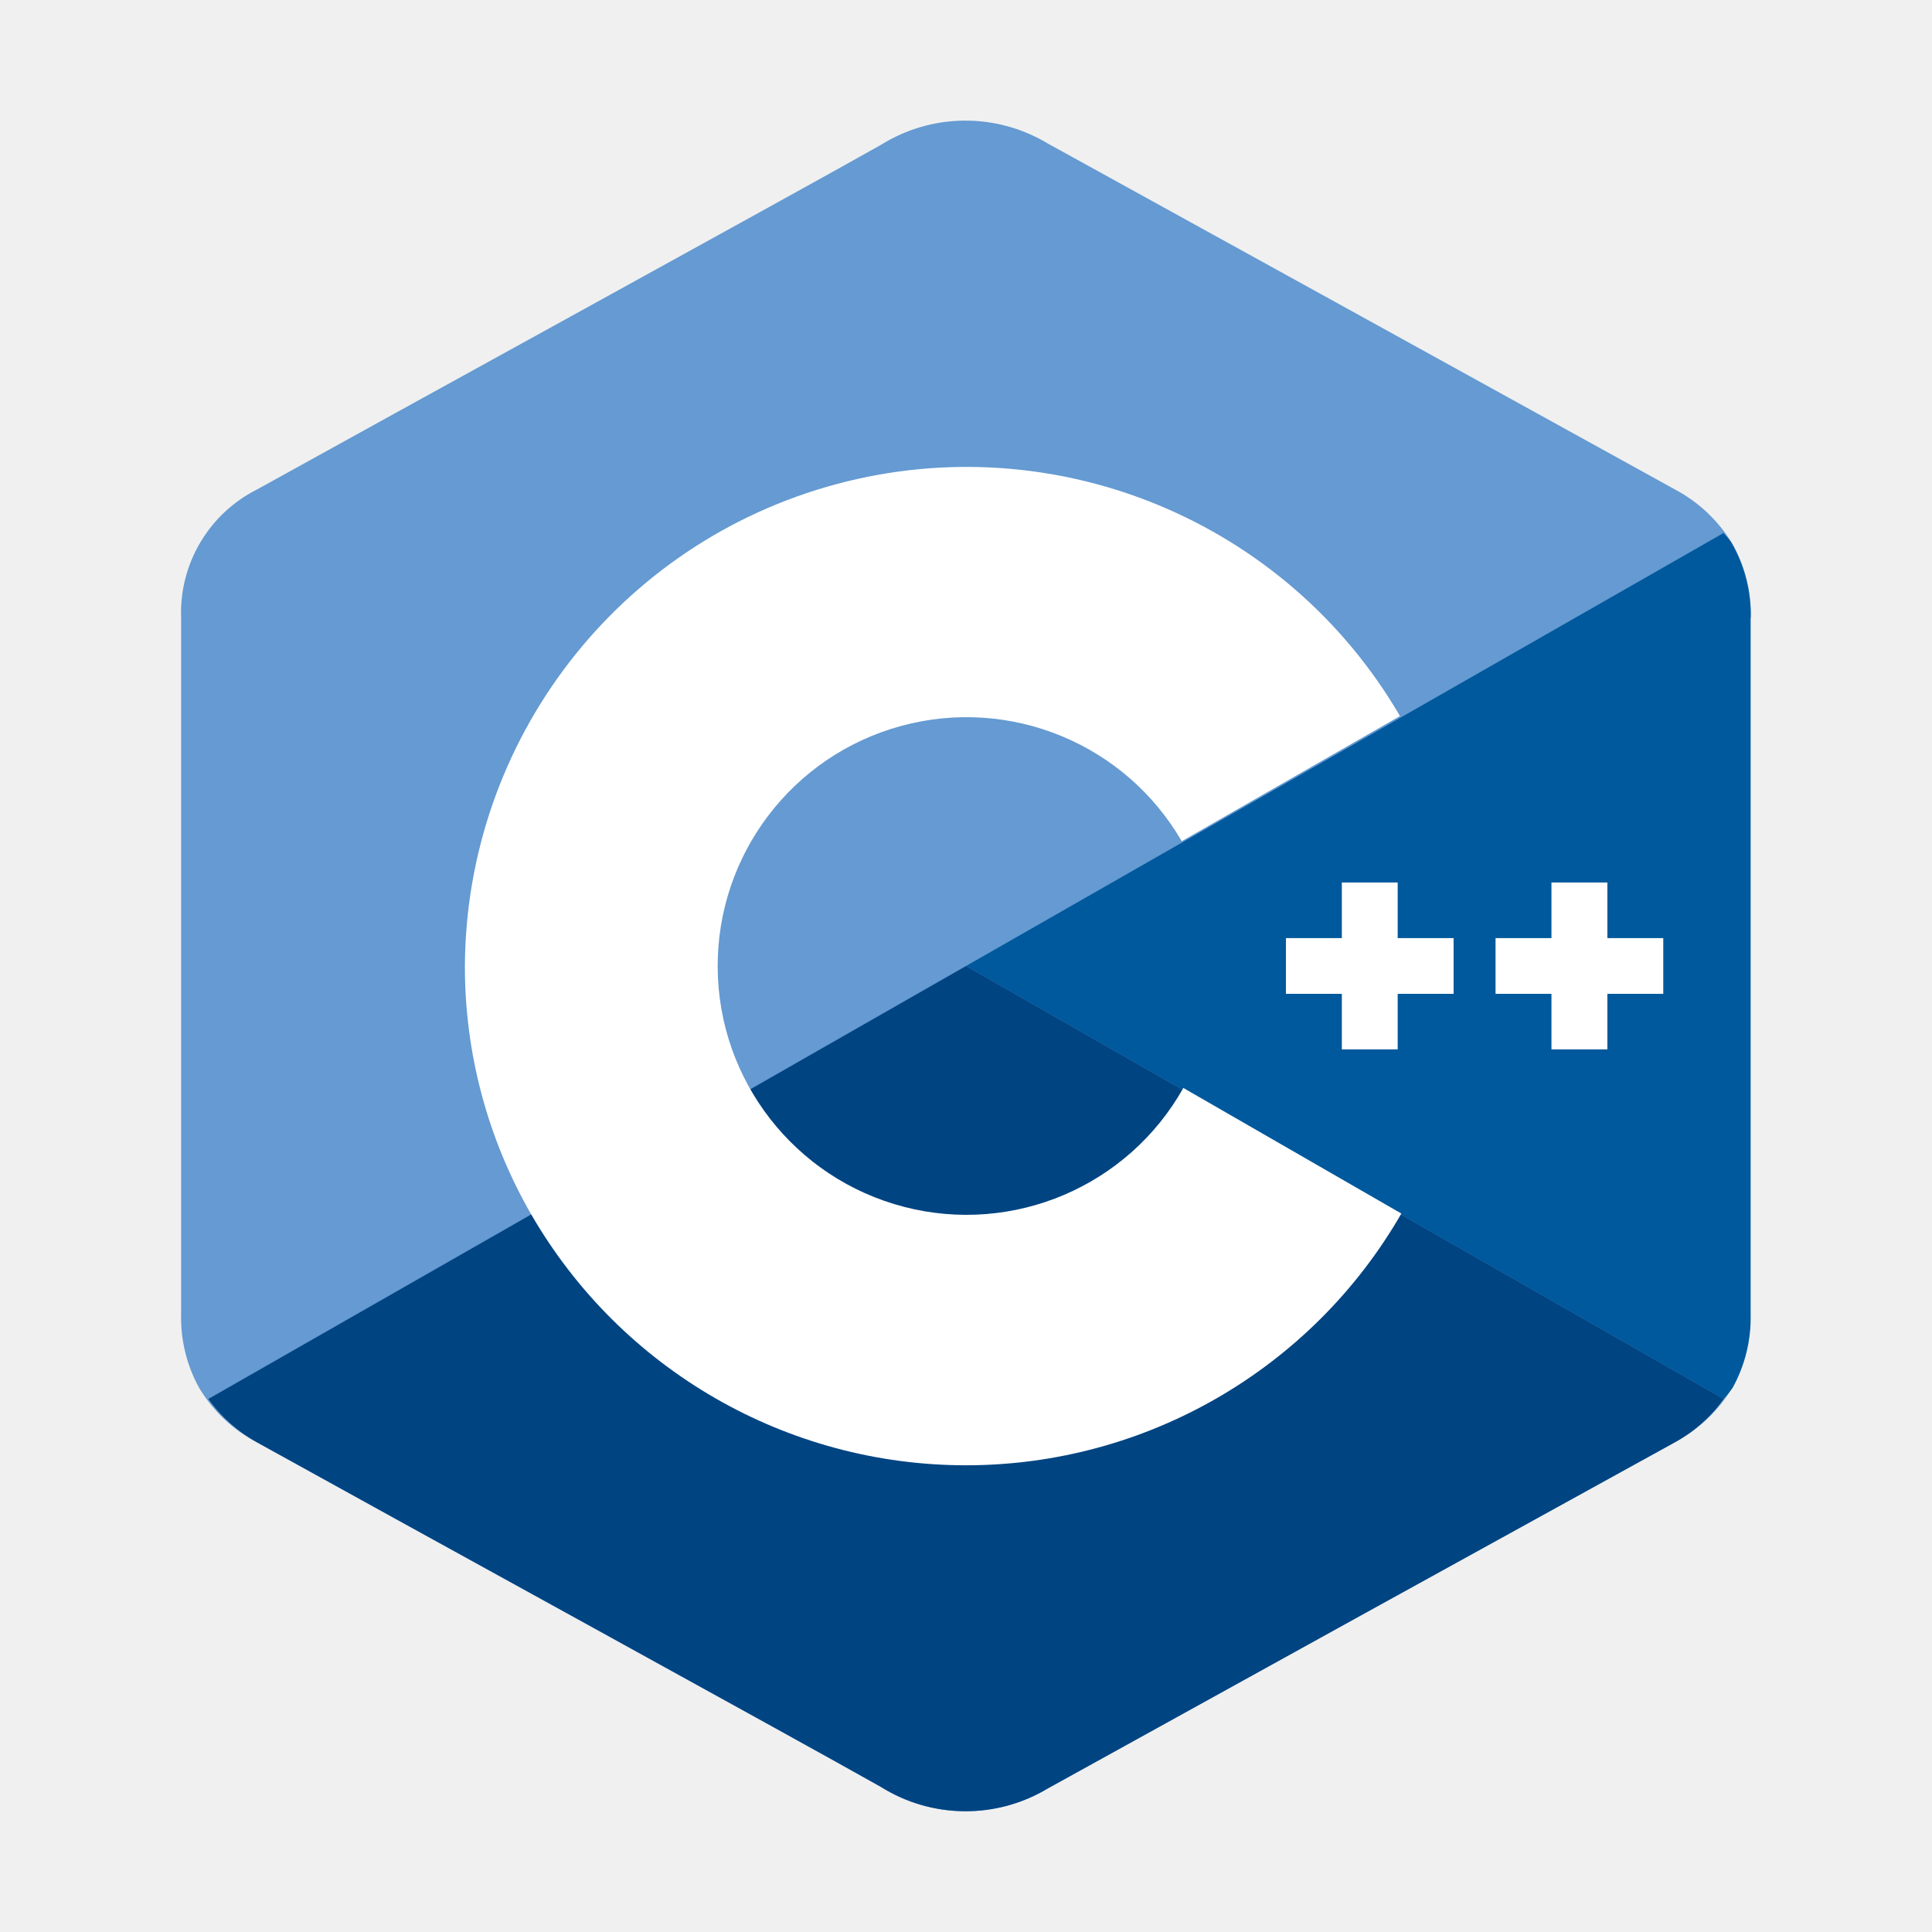
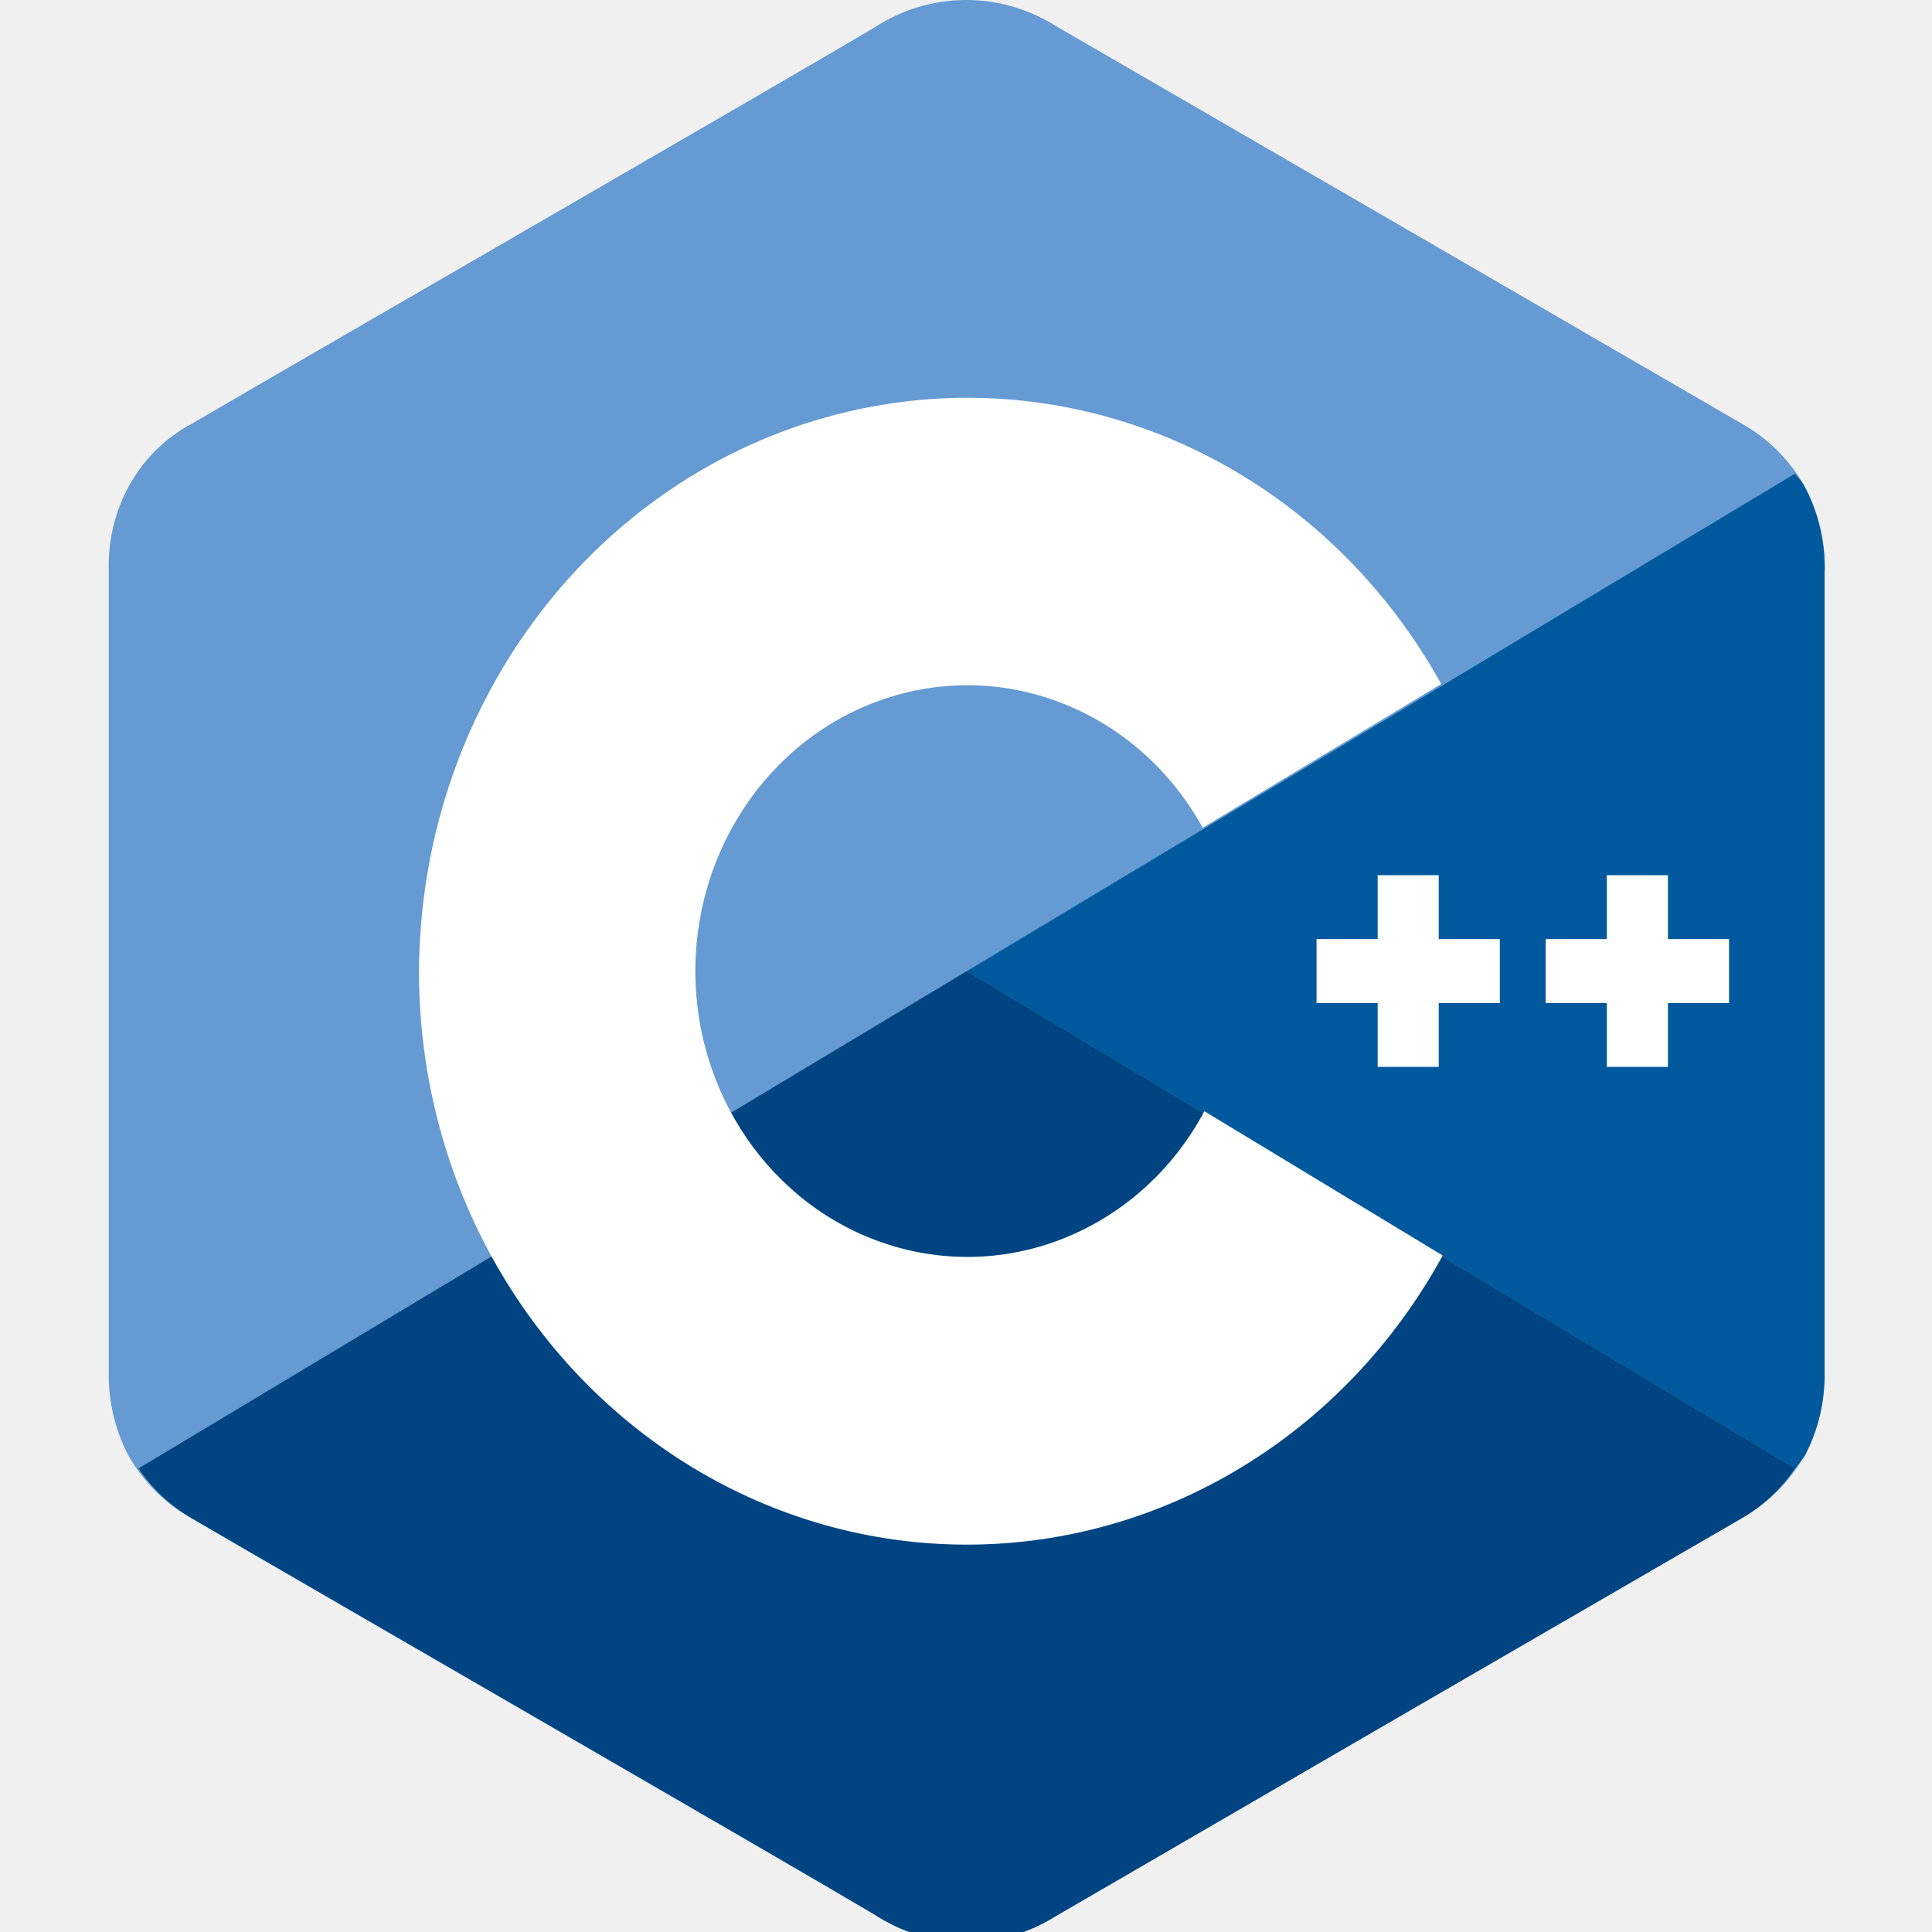
- <svg xmlns="http://www.w3.org/2000/svg" width="32px" height="32px" viewBox="0 0 32 32">
-   <path d="M29,10.232a2.387,2.387,0,0,0-.318-1.244,2.451,2.451,0,0,0-.936-.879Q22.552,5.241,17.353,2.376A2.642,2.642,0,0,0,14.59,2.4c-1.378.779-8.275,4.565-10.331,5.706A2.287,2.287,0,0,0,3,10.231V21.77a2.4,2.4,0,0,0,.3,1.22,2.434,2.434,0,0,0,.954.9c2.056,1.141,8.954,4.927,10.332,5.706a2.642,2.642,0,0,0,2.763.026q5.19-2.871,10.386-5.733a2.444,2.444,0,0,0,.955-.9,2.4,2.4,0,0,0,.3-1.22V10.232" style="fill:#659ad2" />
-   <path d="M28.549,23.171a2.126,2.126,0,0,0,.147-.182,2.4,2.4,0,0,0,.3-1.22V10.232a2.387,2.387,0,0,0-.318-1.244c-.036-.059-.089-.105-.13-.16L16,16Z" style="fill:#00599c" />
-   <path d="M28.549,23.171,16,16,3.451,23.171a2.435,2.435,0,0,0,.809.72c2.056,1.141,8.954,4.927,10.332,5.706a2.642,2.642,0,0,0,2.763.026q5.19-2.871,10.386-5.733A2.43,2.43,0,0,0,28.549,23.171Z" style="fill:#004482" />
-   <path d="M19.6,18.02a4.121,4.121,0,1,1-.027-4.087l3.615-2.073A8.309,8.309,0,0,0,7.7,16a8.216,8.216,0,0,0,1.1,4.117A8.319,8.319,0,0,0,23.211,20.1L19.6,18.02" style="fill:#fff" />
-   <polygon points="24.076 15.538 23.15 15.538 23.15 14.617 22.225 14.617 22.225 15.538 21.299 15.538 21.299 16.461 22.225 16.461 22.225 17.381 23.15 17.381 23.15 16.461 24.076 16.461 24.076 15.538" style="fill:#fff" />
-   <polygon points="27.549 15.538 26.623 15.538 26.623 14.617 25.697 14.617 25.697 15.538 24.771 15.538 24.771 16.461 25.697 16.461 25.697 17.381 26.623 17.381 26.623 16.461 27.549 16.461 27.549 15.538" style="fill:#fff" />
+ <svg xmlns="http://www.w3.org/2000/svg" width="32px" height="32px" viewBox="0 0 32 32" version="1.1" id="svg16">
+   <defs id="defs20" />
+   <path d="M 30.225,9.459 A 2.609,2.742 0 0 0 29.877,8.03 2.679,2.816 0 0 0 28.854,7.02 Q 23.176,3.725 17.493,0.434 a 2.888,3.035 0 0 0 -3.02,0.028 C 12.966,1.357 5.426,5.706 3.179,7.017 A 2.5,2.627 0 0 0 1.802,9.458 V 22.713 a 2.624,2.757 0 0 0 0.328,1.401 2.661,2.796 0 0 0 1.043,1.034 c 2.248,1.311 9.788,5.66 11.295,6.555 a 2.888,3.035 0 0 0 3.02,0.03 q 5.674,-3.298 11.354,-6.586 A 2.672,2.808 0 0 0 29.886,24.113 2.624,2.757 0 0 0 30.214,22.712 V 9.459" style="fill:#659ad2;stroke-width:1.121" id="path4" />
+   <path d="m 29.732,24.322 a 2.324,2.442 0 0 0 0.161,-0.209 2.624,2.757 0 0 0 0.328,-1.401 V 9.459 A 2.609,2.742 0 0 0 29.873,8.03 C 29.833,7.962 29.775,7.909 29.731,7.846 l -13.717,8.239 z" style="fill:#00599c;stroke-width:1.121" id="path6" />
+   <path d="M 29.732,24.322 16.014,16.085 2.295,24.322 a 2.662,2.797 0 0 0 0.884,0.827 c 2.248,1.311 9.788,5.66 11.295,6.555 a 2.888,3.035 0 0 0 3.02,0.03 q 5.674,-3.298 11.354,-6.586 a 2.656,2.791 0 0 0 0.883,-0.826 z" style="fill:#004482;stroke-width:1.121" id="path8" />
+   <path d="m 19.949,18.405 a 4.505,4.734 0 1 1 -0.029,-4.695 L 23.871,11.329 A 9.083,9.545 0 0 0 6.94,16.085 8.981,9.438 0 0 0 8.143,20.814 9.094,9.556 0 0 0 23.896,20.795 l -3.947,-2.389" style="fill:#ffffff;stroke-width:1.121" id="path10" />
+   <polygon points="22.225,17.381 23.15,17.381 23.15,16.461 24.076,16.461 24.076,15.538 23.15,15.538 23.15,14.617 22.225,14.617 22.225,15.538 21.299,15.538 21.299,16.461 22.225,16.461 " style="fill:#ffffff" id="polygon12" transform="matrix(1.093161,0,0,1.148741,-1.477046,-2.295081)" />
+   <polygon points="25.697,17.381 26.623,17.381 26.623,16.461 27.549,16.461 27.549,15.538 26.623,15.538 26.623,14.617 25.697,14.617 25.697,15.538 24.771,15.538 24.771,16.461 25.697,16.461 " style="fill:#ffffff" id="polygon14" transform="matrix(1.093161,0,0,1.148741,-1.477046,-2.295081)" />
</svg>
